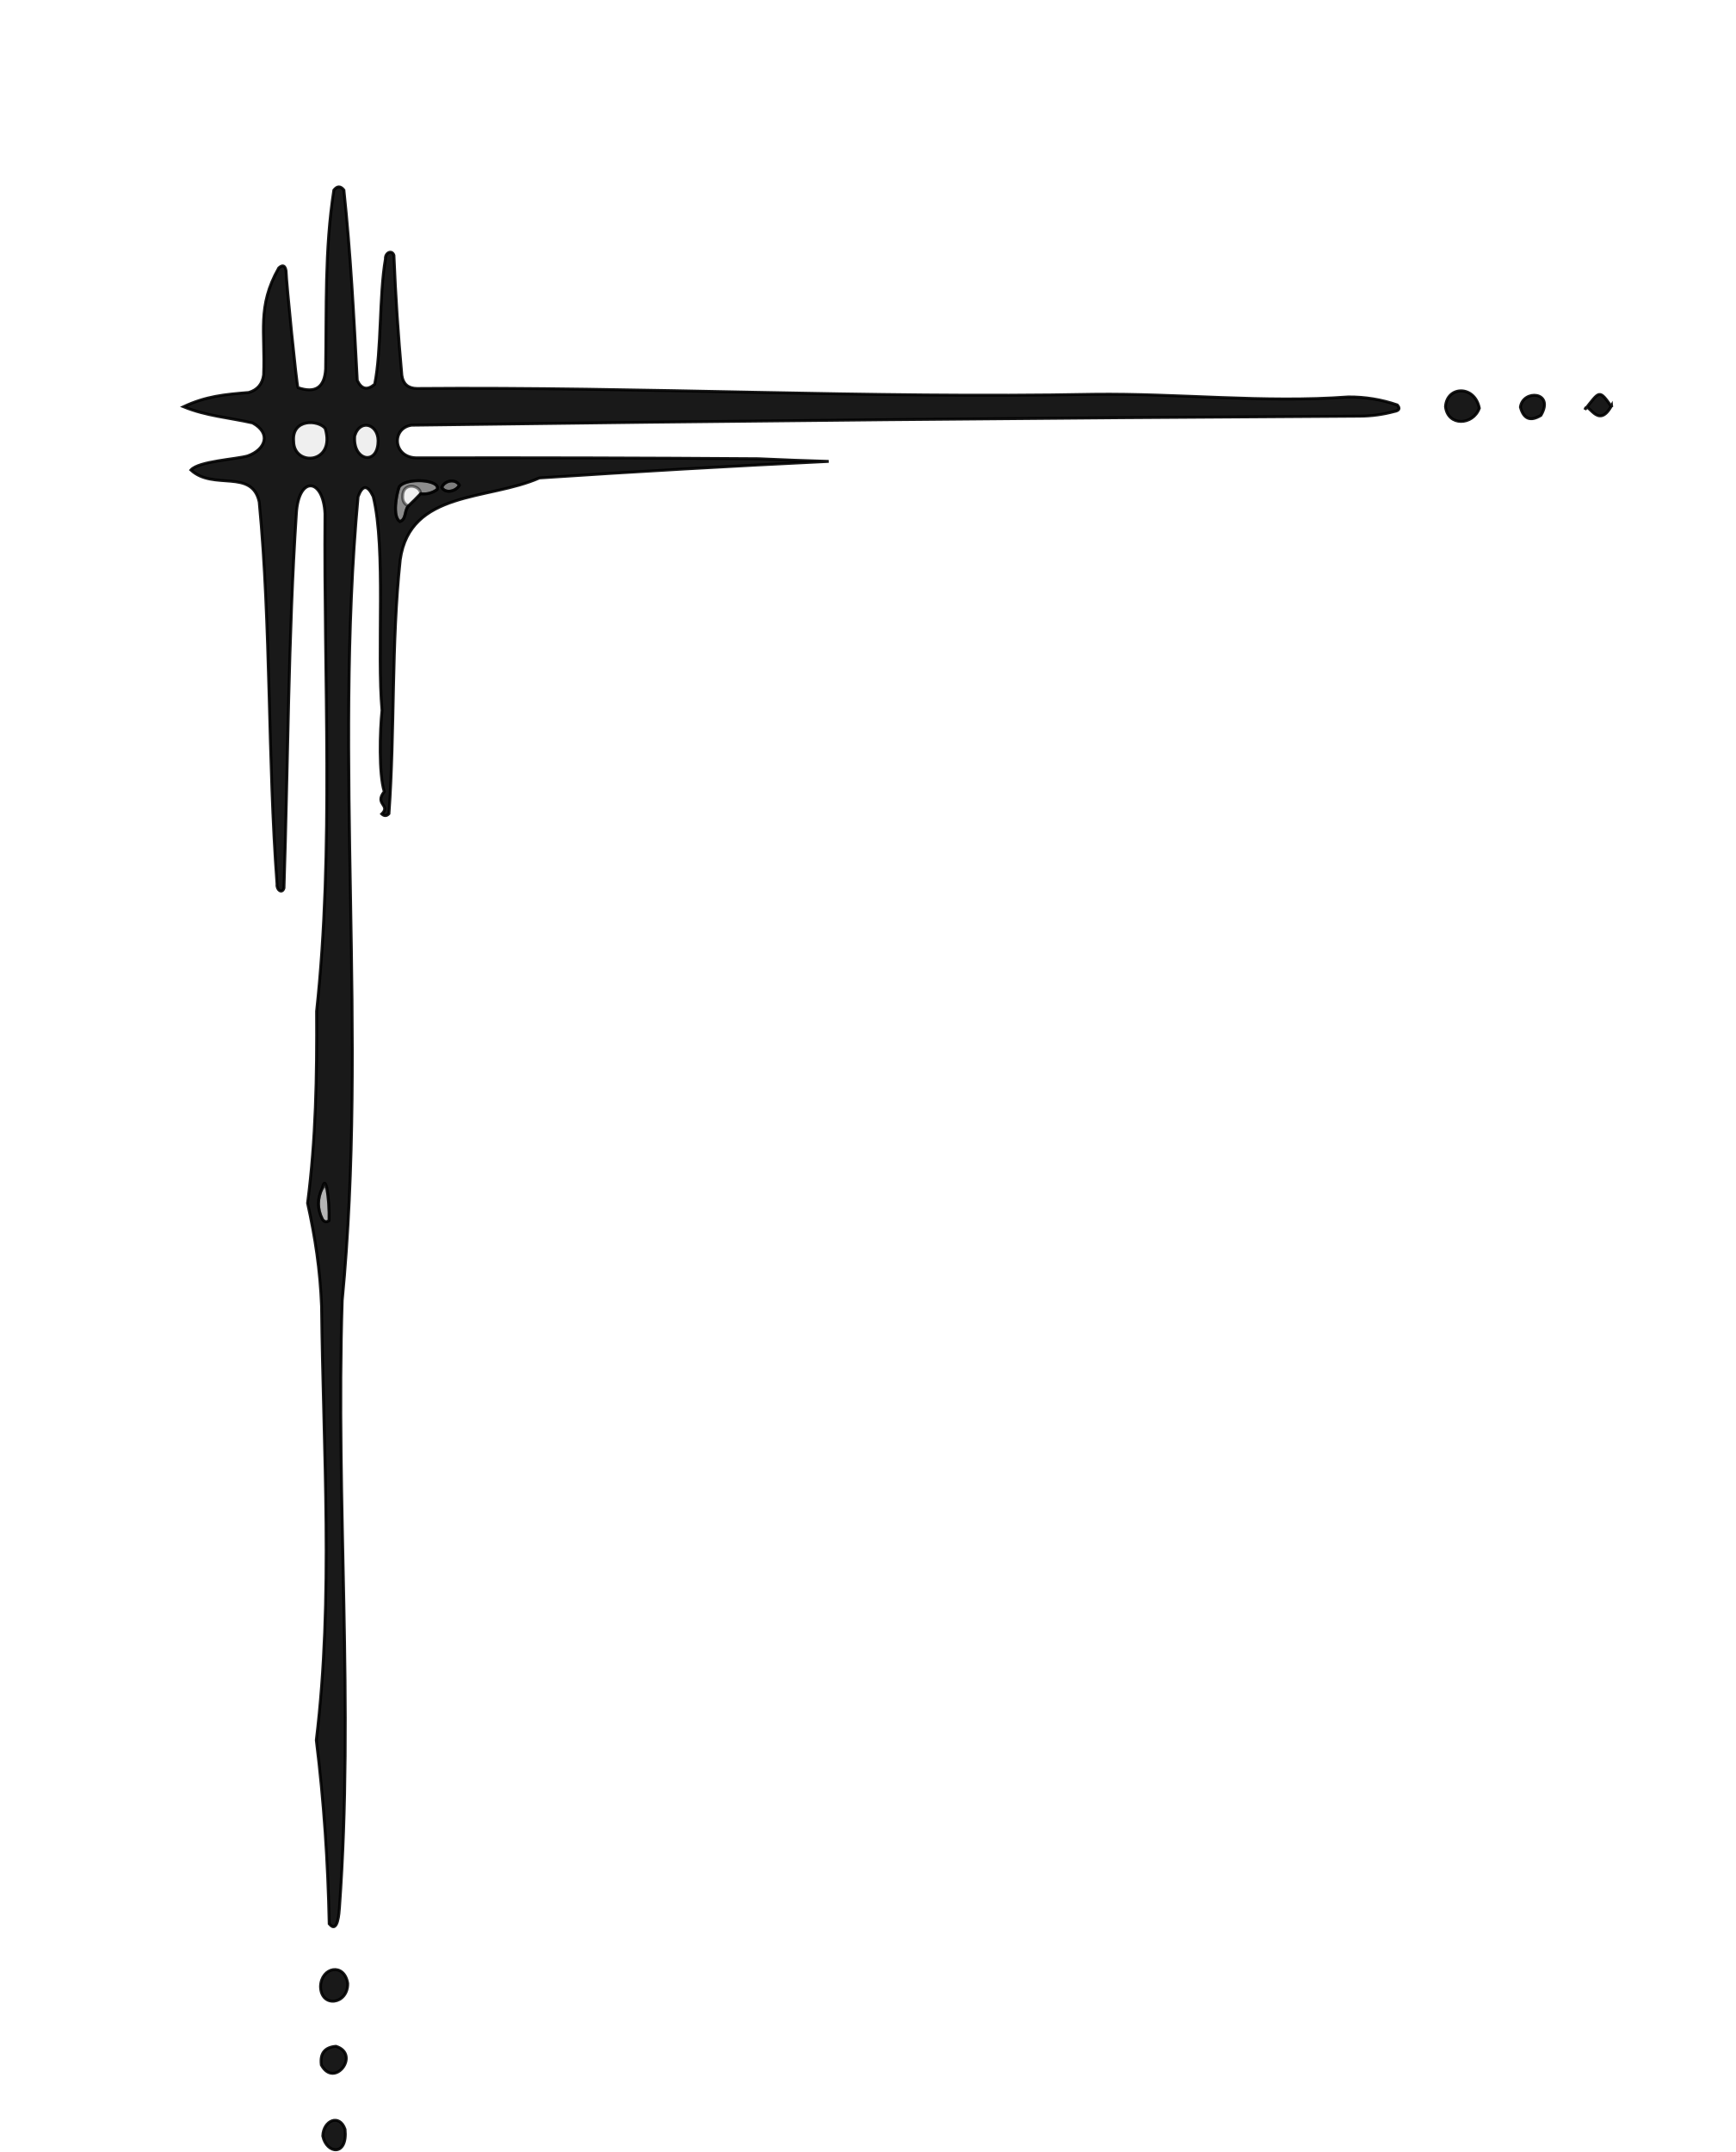
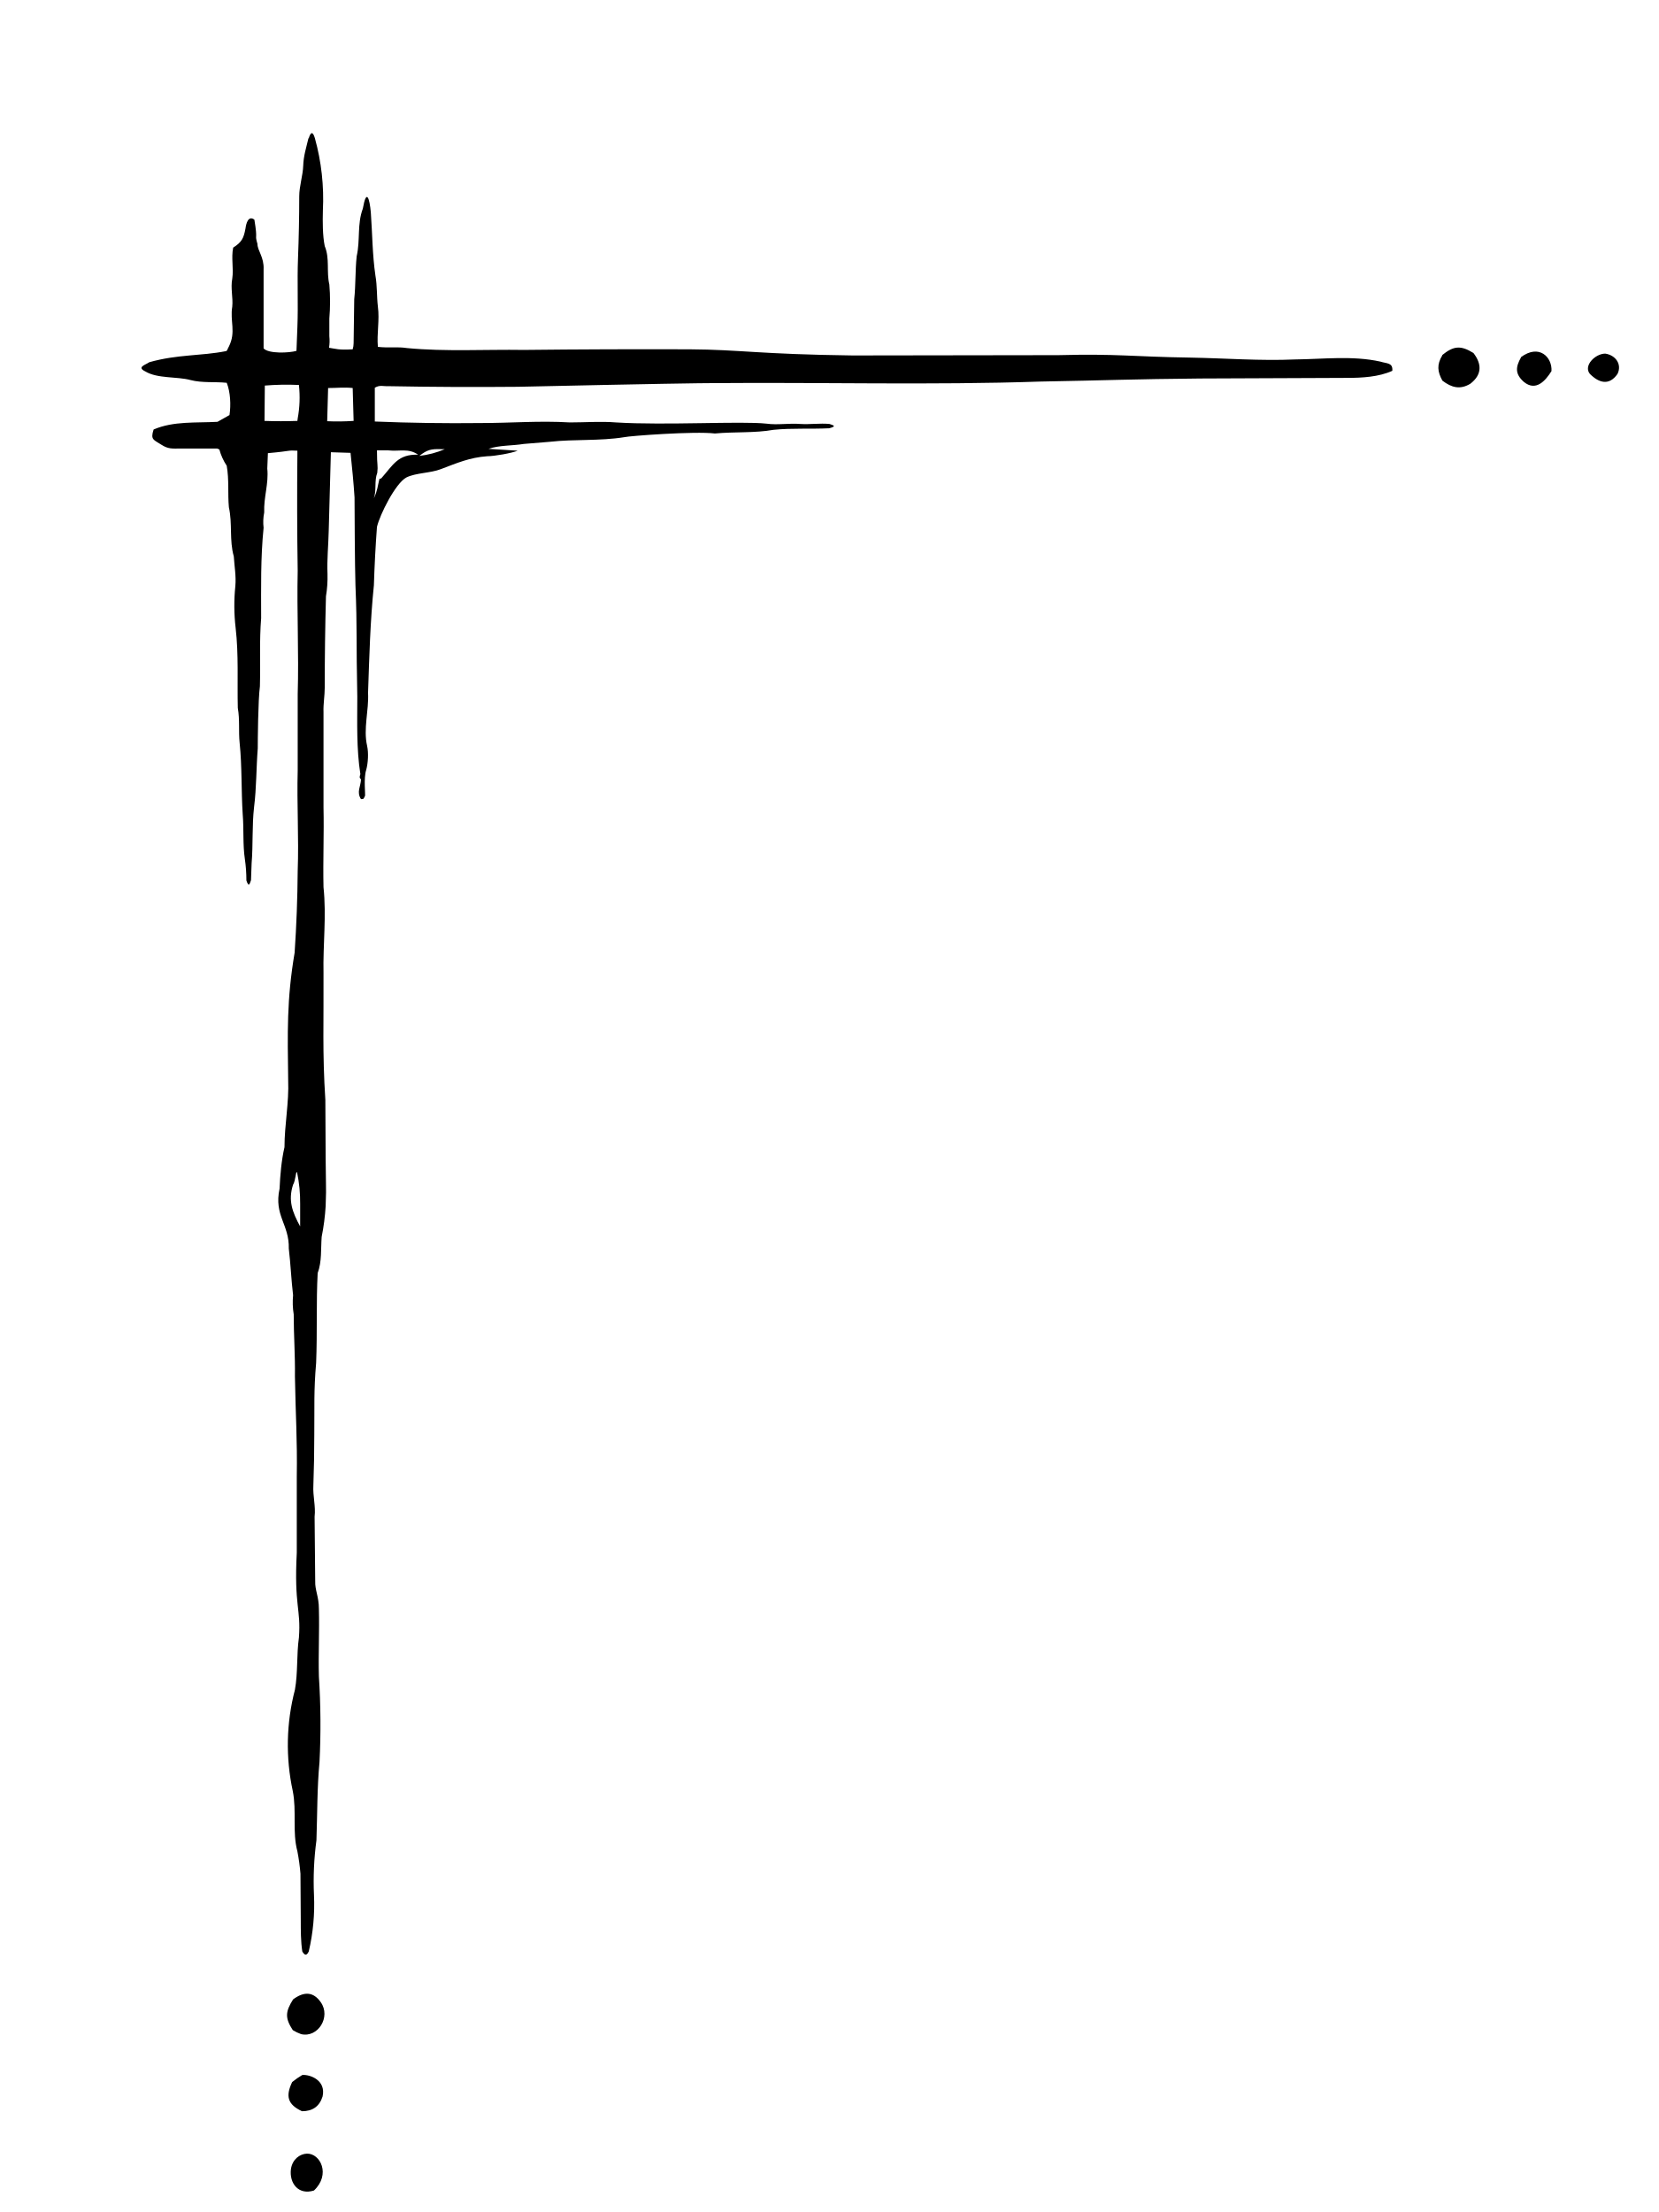
- <svg xmlns="http://www.w3.org/2000/svg" xml:space="preserve" width="300" height="372" style="clip-rule:evenodd;fill-rule:evenodd;image-rendering:optimizeQuality;shape-rendering:geometricPrecision;text-rendering:geometricPrecision">
+ <svg xmlns="http://www.w3.org/2000/svg" xml:space="preserve" viewBox="0 0 540 720">
  <g style="display:inline">
-     <path d="M6.631 17.181h298.766v370.766H6.631z" style="clip-rule:evenodd;display:inline;fill:none;fill-rule:evenodd;stroke:#000;stroke-width:1.234;stroke-opacity:0;image-rendering:optimizeQuality;shape-rendering:geometricPrecision;text-rendering:geometricPrecision" transform="translate(-6.014 -16.564)" />
-     <g style="clip-rule:evenodd;display:inline;fill-rule:evenodd;image-rendering:optimizeQuality;shape-rendering:geometricPrecision;text-rendering:geometricPrecision">
-       <path fill-opacity=".902" stroke="#000" stroke-opacity=".902" stroke-width=".5" d="M31.735 70.308c3.85-1.81 7.06-2.12 11.27-2.46 1.5-.44 2.36-1.46 2.57-3.04.31-7.43-1.18-11.78 2.62-18.49q1.02-.915 1.26.51c.04 1.94 1.84 19.87 2.06 20.18 3.01 1.04 4.6-.04 4.78-3.23.17-10.49-.19-20.52 1.42-30.91.58-.75 1.16-.75 1.74-.01 1.16 10.9 1.74 21.95 2.31 32.9.73 1.53 1.73 1.76 3.01.67 1.2-5.84.76-15.36 1.86-21.67-.08-1.05 1.11-1.66 1.47-.63.28 6.94.74 13.86 1.37 20.77.22 1.49 1.1 2.25 2.63 2.26 39.03-.33 77.97 1.75 116.99 1 14.61-.18 29.47 1.52 44 .46 2.91-.02 5.73.44 8.47 1.38q.81.9-.54 1.14c-1.95.52-3.92.79-5.93.8q-81.99.45-163.95 1.56c-3.51.51-3.24 5.66.95 5.65 19.66-.04 39.33.01 59 .15 4.06.19 8.12.34 12.17.46-16.67.8-33.34 1.75-50.01 2.86-8.86 3.92-22.36 2.11-24.06 14.14-1.55 14.52-.91 29.45-1.95 43.9-.39.42-.81.44-1.24.05 1.61-1.59-1.35-1.63.43-3.87-.98-3.05-.76-10.63-.39-14.03-.93-10.18.71-27.82-1.52-36.97-.98-2.07-1.85-2.06-2.62.03-4.24 46.16 1.69 92.86-2.74 138.94-1.13 35.05 2.06 69.99-.48 105-.06.68-.25 4.62-1.77 2.75-.22-10.7-.92-21.14-2.23-31.75 3-24.72 1.18-50.08.91-75-.25-6.27-1.09-11.83-2.42-17.83 1.45-11.19 1.62-21.92 1.56-33.17 3.02-27.84 1.21-57.9 1.45-86-.29-6.22-4.57-6.63-4.95-.01-1.41 21.42-1.43 43.33-2.14 64.72-.32 1.05-1.32.32-1.2-.68-1.63-21.64-1.02-44.54-3.08-66.07-1.26-5.8-7.93-1.93-11.81-5.52 1.34-1.54 7.85-1.85 9.83-2.44 3.07-1.1 4.1-3.91.83-5.7-4.08-.93-7.97-1.18-11.93-2.8Zm218.17-.01c.24-3.63 5.06-3.76 5.85.26-1.08 3.01-5.45 3.18-5.85-.26zm12.95.08c.43-3.12 5.97-2.71 3.55 1.42-1.82 1.11-3 .64-3.55-1.42zm11.16.42c2.53-3.18 2.42-3.61 4.63-.43-.01-.09-.01-.17-.02-.26-2.42 4.47-4.11-1.12-4.61.69zm-223.25 5.51c.05 4.39 7.3 3.9 5.46-2.25-1.19-1.5-5.82-1.72-5.46 2.25zm10.56-.96c-.37 4.14 3.6 5.14 4.01 1.46.43-3.43-3.06-4.62-4.01-1.46zm9.27 12.12c.73-.68 1.44-1.39 2.13-2.12 1.04.13 1.98-.11 2.83-.71.81-1.72-5.35-2.18-6.54-.47-.48 1.31-1.2 5.11.11 5.99 1.14-.34.76-1.91 1.47-2.69zm5.78-3.21c.67 1.16 2.54.64 3.04-.39-.68-1.2-2.57-.81-3.04.39zm-20.64 121.09c-.89 1.83-.89 3.63 0 5.41.34.5.73.57 1.16.22.05-1.9-.08-3.79-.4-5.66-.27-1.06-.52-1.05-.76.03zm-.32 138.04c.1-3.37 4.11-4.19 4.7-.53.06 3.68-4.64 4.3-4.7.53zm.14 13.57c-.26-2 .58-3.07 2.53-3.23 4.3 1.36-.26 7.39-2.53 3.23zm.25 12.28c.09-2.73 2.91-3.9 3.85-1.16.49 4.76-3.21 4.28-3.85 1.16z" />
-       <path fill-opacity=".294" stroke="#000" stroke-opacity=".294" stroke-width=".5" d="m55.735 205.348.76-.03c.32 1.87.45 3.76.4 5.66-.43.35-.82.28-1.16-.22-.89-1.78-.89-3.58 0-5.41z" />
-       <path fill-opacity=".596" d="m56.495 205.318-.76.03c.24-1.08.49-1.09.76-.03" />
-       <path fill-opacity=".506" stroke="#000" stroke-opacity=".506" stroke-width=".5" d="M76.375 84.258c.47-1.2 2.36-1.59 3.04-.39-.5 1.03-2.37 1.55-3.04.39z" />
-       <path fill-opacity=".451" stroke="#000" stroke-opacity=".451" stroke-width=".5" d="M72.725 85.348c-.01-1.52-3.13-2.09-3.11.46-.03.79.29 1.34.98 1.66-.71.78-.33 2.35-1.47 2.69-1.31-.88-.59-4.68-.11-5.99 1.19-1.71 7.35-1.25 6.54.47-.85.6-1.79.84-2.83.71z" />
-       <path fill-opacity=".063" stroke="#000" stroke-opacity=".063" stroke-width=".5" d="M50.765 76.308c-.36-3.97 4.27-3.75 5.46-2.25 1.84 6.15-5.41 6.64-5.46 2.25zm10.56-.96c.95-3.16 4.44-1.97 4.01 1.46-.41 3.68-4.38 2.68-4.01-1.46zm11.4 10c-.69.73-1.4 1.44-2.13 2.12-.69-.32-1.01-.87-.98-1.66-.02-2.55 3.1-1.98 3.11-.46z" />
-     </g>
+     <path d="M0 0h540v720H0z" style="display:inline;fill:none;fill-opacity:1;stroke:none;stroke-width:.925" />
+     <path d="M100.4 45c-.7 3-1.6 5.7-1.7 8.9s-1.3 6.7-1.3 10q0 10-.4 20.2c-.3 7.5.1 15-.2 22.4l-.3 7.7c-2.3.7-9.1 1-10.7-.8V87.7c.2-4-2-6.1-2-8.3-1-3.5.2-.7-1-7.9-2-1.5-2.7 1.3-2.9 2.9-.6 3.2-1.2 4.4-4 6.2-.7 3.4.2 6.7-.3 10.1-.6 3.1.3 6.2 0 9.1-.8 4.8 1.3 8.2-1.1 13-.4.6-.5 1.5-1 1.5-8.1 1.6-15.7 1-24.9 3.6-1.3.9-4.2 1.6-1.3 3 4 2.4 10.2 1.6 14.7 2.8 3.8 1 8 .5 11.8.9 1.2 3 1.4 7.2.9 10.5l-3.9 2.2c-7 .4-14.3-.3-20.8 2.5-1.1 3.4 0 3.3 2.6 5 2.2 1.4 3.5 1.2 6 1.2h12.1l.7.3a18 18 0 0 0 2.4 5.3c.8 4.5.3 9.2.7 13.5 1.2 5.4.1 10.7 1.6 16 .2 3.3.8 6.4.5 9.7q-.7 6.8.1 13.6c1 8.7.5 17.4.7 26 .7 4 .2 7.5.6 11.4.8 7.7.5 15.5 1 23.2.4 4.9 0 9.9.7 14.6q.5 3.4.5 7c.8 2.4 1.1 1 1.5-.1l.2-5.5c.5-6 .1-12.2.8-18.3.8-6.3.7-12.8 1.2-19.1 0-2.6.1-15.7.7-20.2.2-7.4-.2-14.8.4-22.2 0-9.8-.2-19.6.8-29.4q-.3-2.5.2-5c-.2-5 1.5-9.3 1-14.3l.2-5c8-.7 6.2-1 9.6-.8v.8q-.2 19.2.1 38.3c-.3 13.4.4 26.8 0 40.2v24.8c-.3 11 .4 21.8 0 32.7q-.1 13.3-1 26.6c-2.6 15.3-2.3 26-2.1 41.5.3 7.3-1.2 14.5-1.2 21.8-1 4.3-1.4 9.1-1.6 13.5-1.9 8.8 3.2 11.6 3 19.5.6 5 .8 10.2 1.4 15.2q-.3 3.1.2 6.2c0 6.7.5 13.5.4 20.2.2 12.6.8 20.2.6 32.8v24.6c-.9 17.5 1.4 18.2.7 27.6-.8 5.7-.3 11.4-1.3 17a71 71 0 0 0-.7 33c1.3 6.5-.2 13.3 1.5 19.6q.7 3.6 1 7.3l.1 15.1c0 3.3 0 7 .5 10.2.6 1 1.3 1.7 2.1 0a67 67 0 0 0 1.7-18.4q-.4-8.9.8-17.8c.3-8.5.2-17 1-25.5q.7-13.9-.2-27.8c-.2-7.3.2-14.7 0-22 0-4-1.3-6.1-1.2-9l-.2-21c.4-3.5-.6-6.7-.4-10.2q.3-8.3.3-16.5c.1-9.5-.2-14 .6-23.4.4-9.7 0-20 .5-29.2 1.4-3.8 1-7.8 1.3-11.8q1-5 1.3-10c.3-9.6 0 .8-.1-34.6-1-15.4-.5-25.8-.6-41.2-.2-9.4 1-18.6 0-28-.2-8.6.2-17.4 0-26v-31c-.1-2.7.4-5.3.4-8q0-14.9.4-29.7.6-3.6.5-7.3c-.2-4.7.3-9.4.4-14.1l.7-25.5 6.4.2c.5 4.7 1 9.8 1.3 14.5 0 3.9.1 22.3.3 28.6.6 14.5.2 17.9.6 36.3 0 8.4-.3 16.9 1 25.2-.5 1.4 0 1.3.2 1.7-.1 2.4-1.5 4.1 0 6.4 1 0 .8-.1 1.3-1 .2-.3-.5-5.8.4-8.5.6-2.2.8-5.5.3-7.8-1.3-5.6.6-11.5.3-17.3.4-11.6.7-23.3 1.9-35q.3-9.6 1-19c.9-3.9 6-14.2 9.6-16.1 3-1.5 7.9-1.4 11.2-2.7 5.3-2 9.4-3.8 15.1-4.2 2.3 0 8-1 9.9-1.8l-9.5-.6c3.4-1.2 7.9-1 11.5-1.6l8.5-.7c8-.9 16.1-.2 24.2-1.5 1.5-.4 23-2 29.5-1.2 6.3-.6 13-.1 19.1-1.2 5.9-.6 12.2-.2 18.1-.5 2.7-.7 1.2-1 .1-1.4-3.1-.3-6.3.2-9.5 0-3.7-.3-7.3.4-11-.1-8.1-.9-32.9.6-49-.4-5-.4-10 0-15 0-10-.6-19 .2-29.1.2q-17.3.2-34.4-.5v-11c1.7-1 2.7-.4 4.5-.5q21 .4 42 .2c45.4-1 60-1.2 64-1.2 35-.3 70.7.7 106-.5 22.4-.4 29.8-.8 52.2-1l47.9-.2c4.7 0 10.2-.3 14.6-2.3.2-2.7-1.7-2.3-3.9-3-9-2-18.6-.8-27.8-.7-11.3.5-22.7-.4-34-.6-19.3-.3-23.6-1.3-43-.8l-67 .1c-30.5-.4-36.6-1.9-53-2q-27-.1-54 .2c-12.6-.2-25.4.6-38-.6-3.1-.5-6.4 0-9.5-.4-.4-4.3.6-8.7 0-13.1-.4-3.4-.2-6.7-.8-10.1-1-6.8-1-13.7-1.5-20.6-.4-4.4-1.4-8-2.6-1.2-1.9 5.1-.8 10.2-2 15.5-.5 4.7-.3 9.3-.8 14l-.2 14.3q0 1-.3 2c-4.6.3-5.6-.2-7.7-.5q.3-1.8.1-3.8v-5.7a66 66 0 0 0 0-11.1c-1-4.2.2-8.4-1.5-12.5-.7-3.4-.7-8-.6-11.6a74 74 0 0 0-2.6-23.5c-.7-2.4-1.4-2-2 0m369 70.6c-1.9 3.1-1.6 5.4 0 8.3 3 2.3 5.8 3 9.1 1 3.9-3 3.7-6.5 1-10-4.2-2.6-6.5-2.3-10.2.7m25.7.7c-1.8 3.2-2 5.4.9 8 3.9 3.2 7-.3 9-3.5.3-4.5-4-9-10-4.5m27.5-1.2c-3.2 0-7.2 3.9-5 6.6 3 3 6.3 3.9 9 0 1.5-3.1-.6-6.1-4-6.6M97.3 125.3q.6 5.5-.4 10.9l-.1.8q-5.4.2-10.7 0l.1-11.5a87 87 0 0 1 11-.2m17.6 1 .3 10.7q-4.4.3-8.6.1l.3-10.8c2.7 0 5.3-.3 8 0m30 19.9a30 30 0 0 1-8.3 2.2c2.5-2 3.8-2.3 7-2.2zm-22.1.4h3.7c3.8.4 6.5-.8 9.7 1.4-6.6-.2-8.1 3.3-12 7.7l-.6.2c-.6 2.4-.6 3.7-1.8 6.3.9-2.7.1-5.7 1.1-8.3.3-2.6-.1-2-.1-7.3m-26 235a48 48 0 0 1 1 10.3v7.3c-2.5-4.6-4-8.4-2.3-13.6.8-1.3.9-4.4 1.2-4m-1.2 269.2c-2.5 4-2.7 6-.1 10q1.3.8 2.7 1.3c5.5 1.3 9.8-5.6 6.4-10.4q-3.5-5-9-.9m3 24.6q-1.7 1-3.3 2.3c-2.2 4.6-1.5 7.3 3.2 9.5q5.2 0 6.7-4.8c1.2-5.3-4.1-7.2-6.6-7m1.5 25.6c-2.3.1-4.7 1.8-5.2 5-.6 4.7 2.5 8.6 7.5 7 5.5-5.2 2.1-12.1-2.3-12" style="fill:#000;fill-opacity:1;stroke:none" />
  </g>
</svg>
